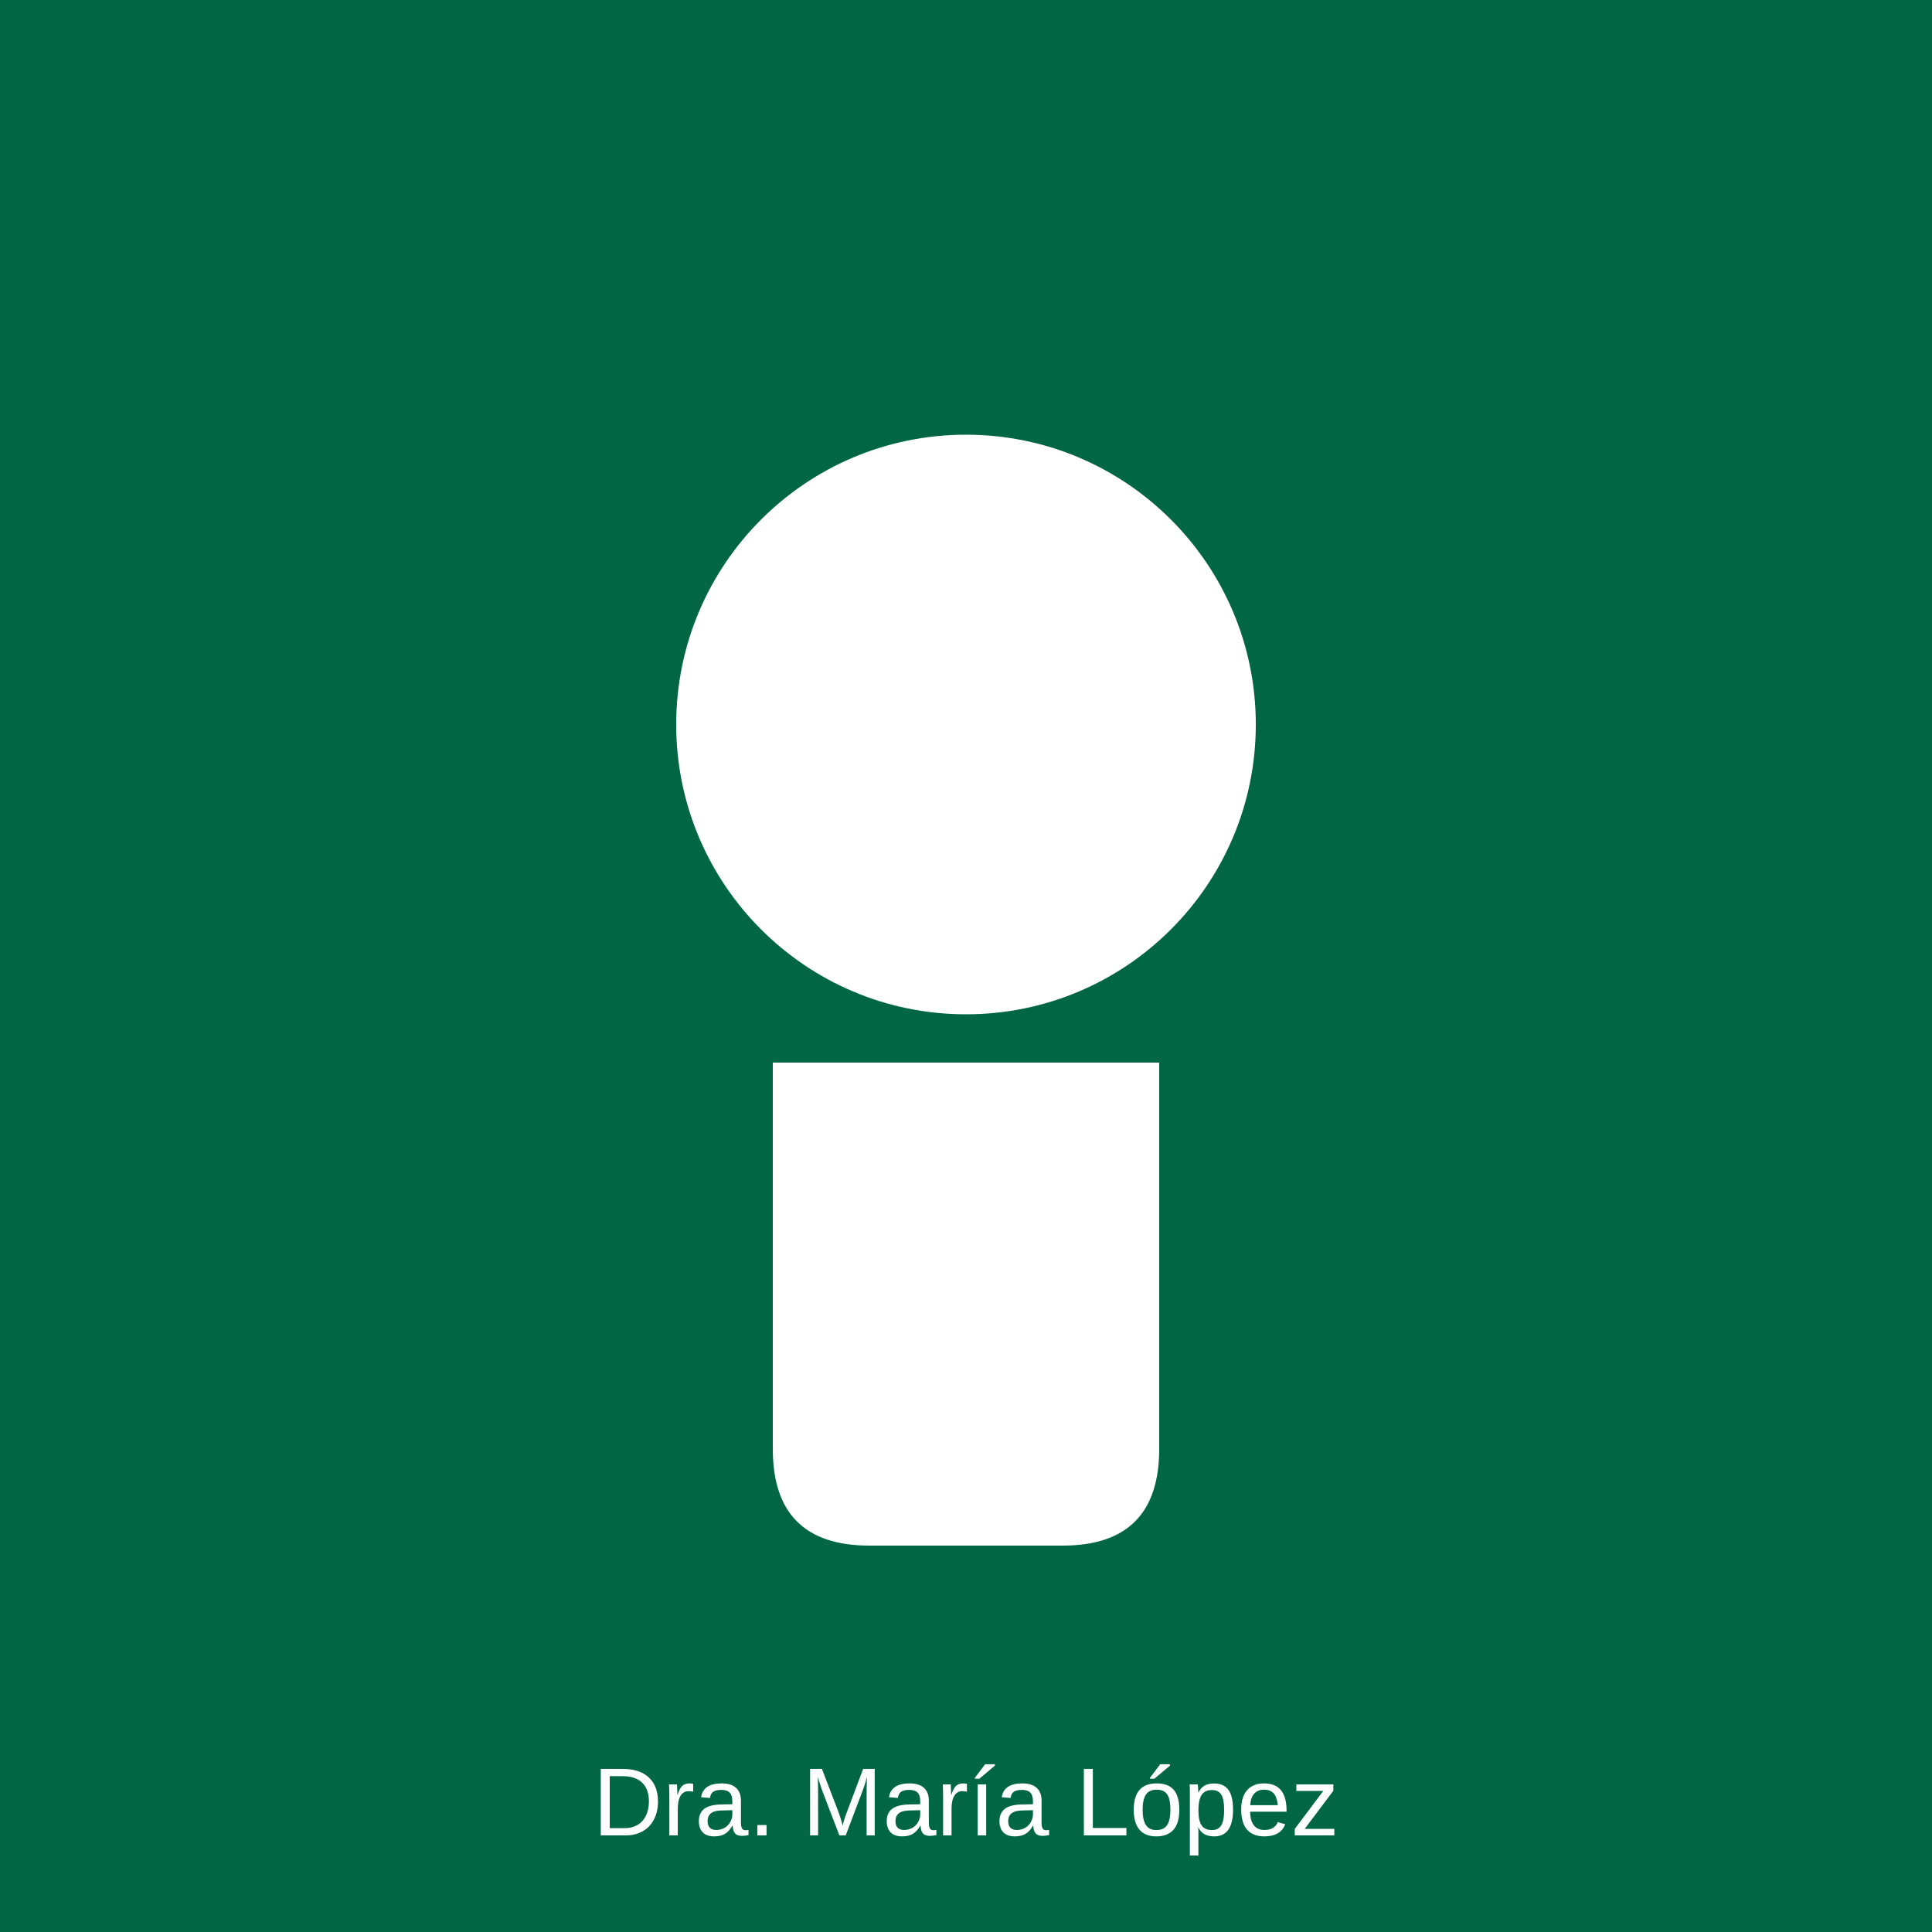
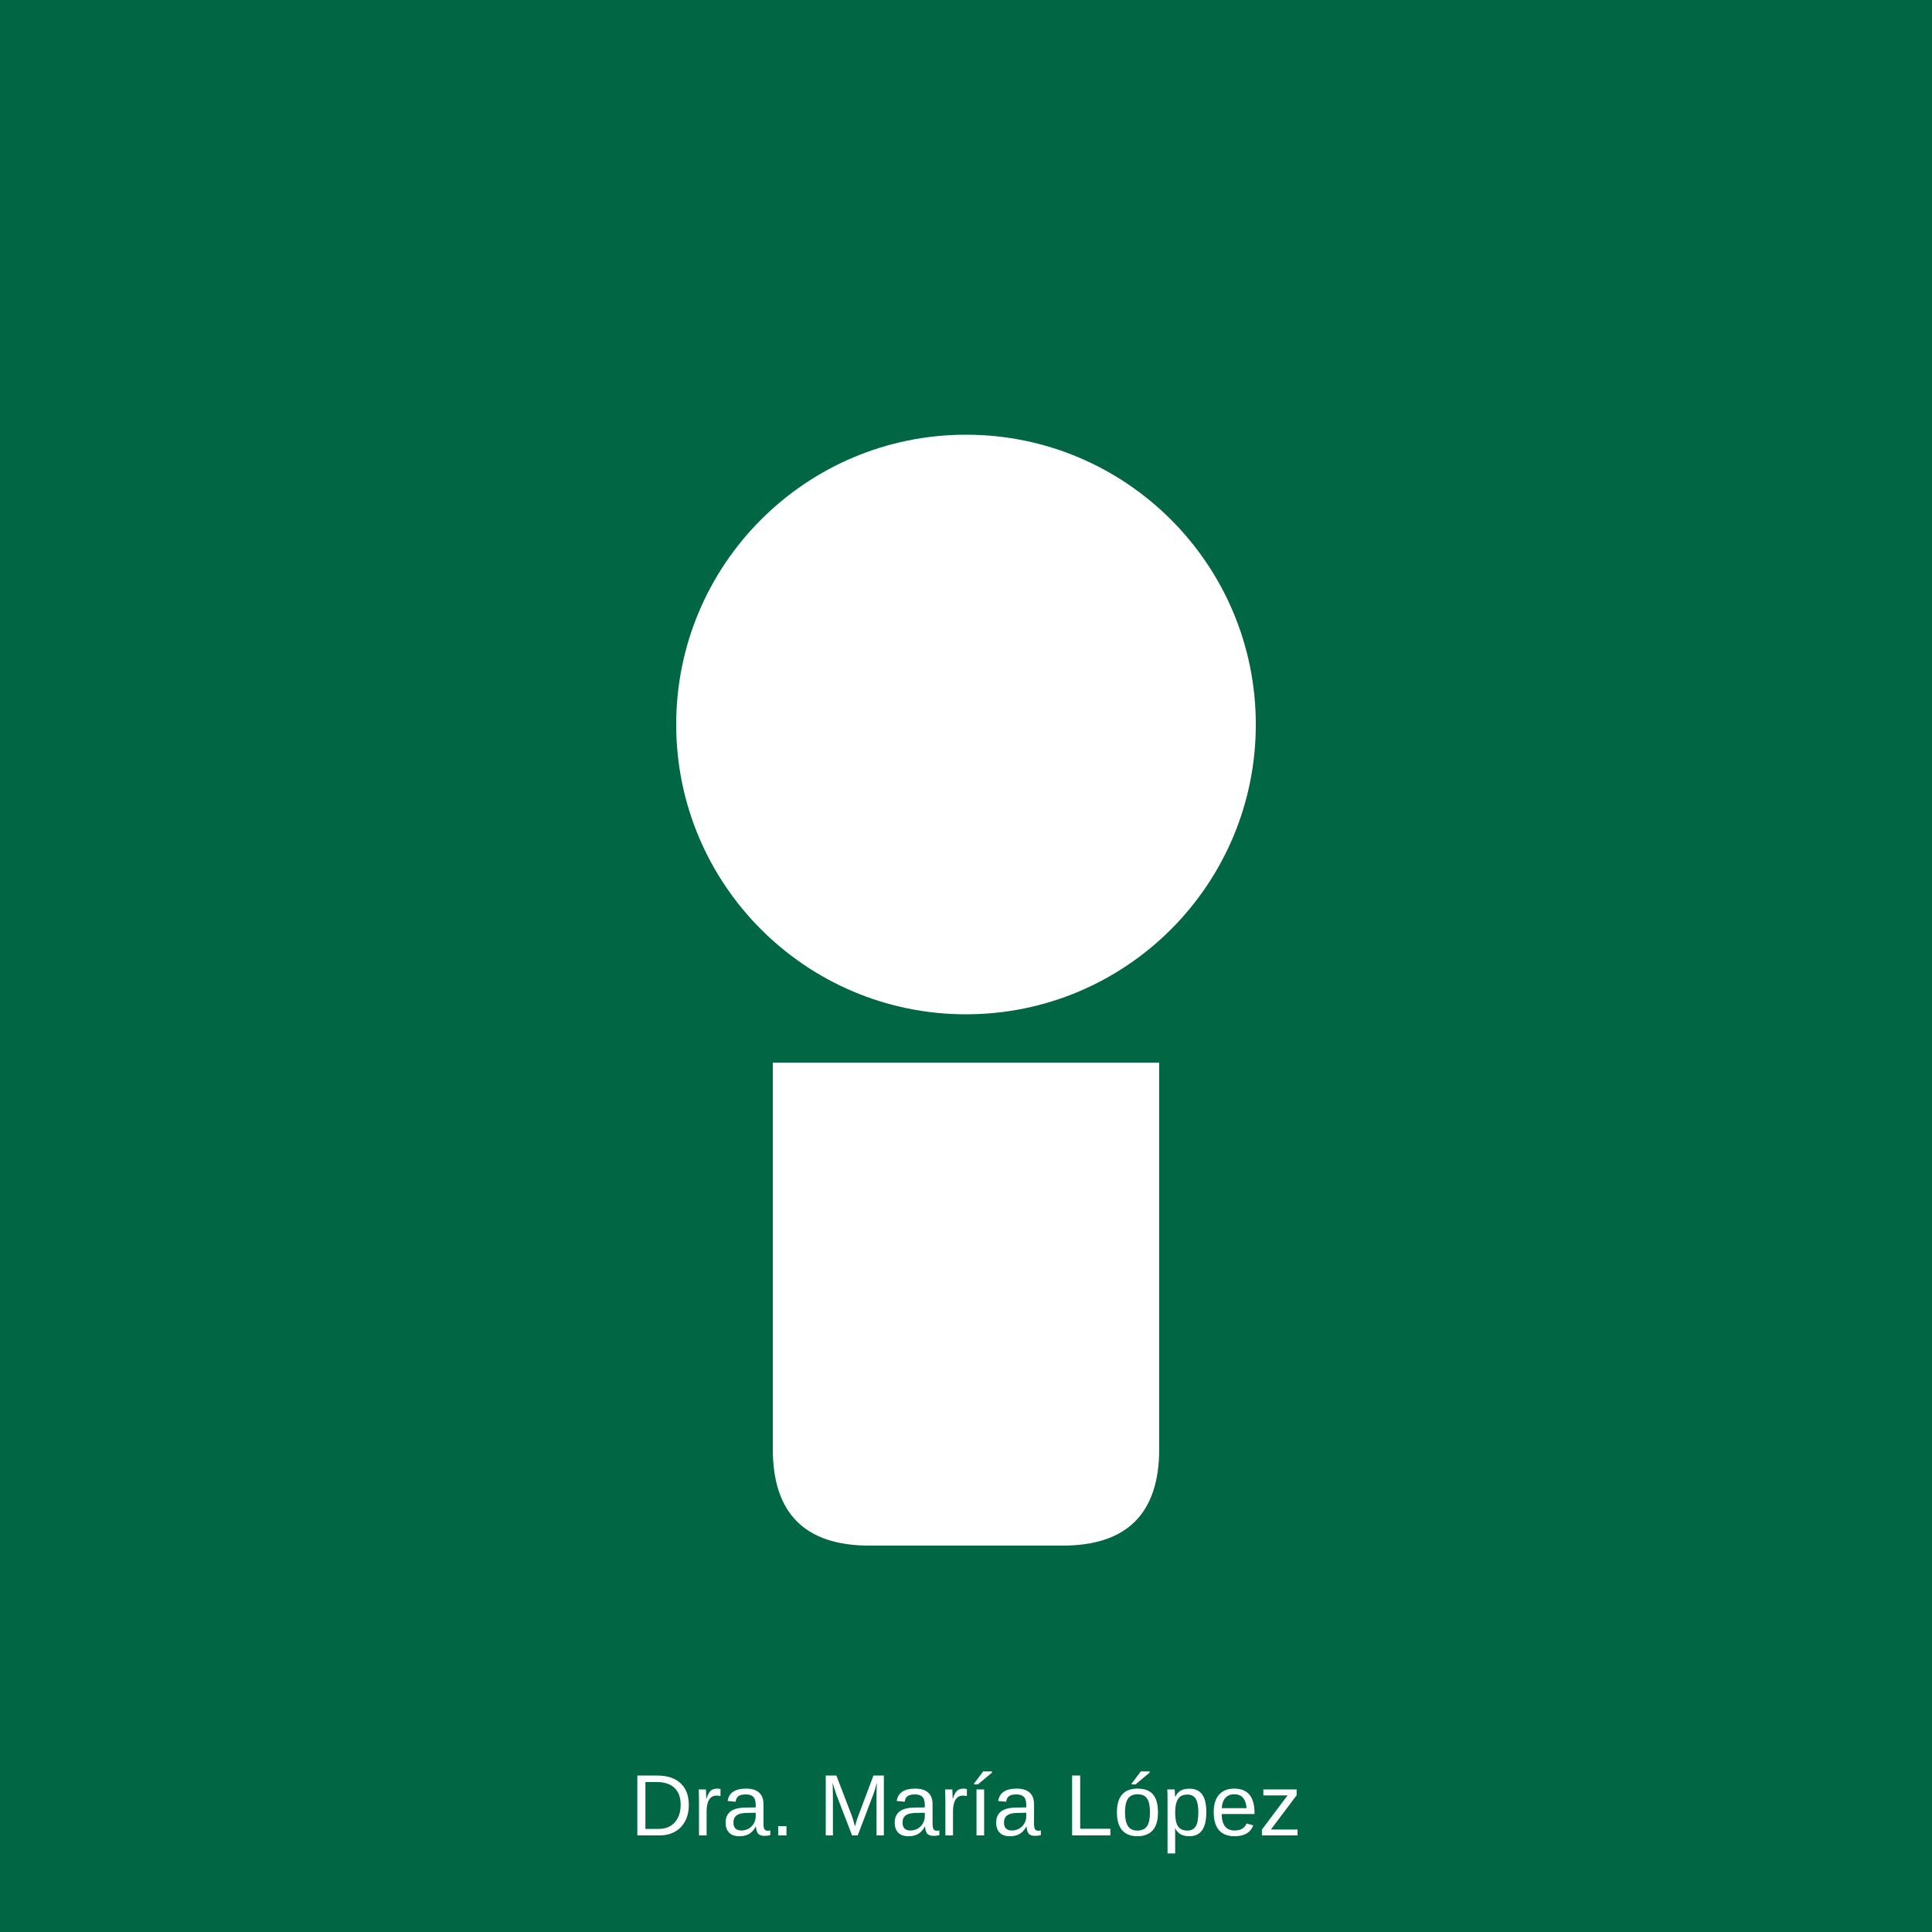
<svg xmlns="http://www.w3.org/2000/svg" width="400" height="400">
  <rect width="400" height="400" fill="#006644" />
  <circle cx="200" cy="150" r="60" fill="#fff" />
  <path d="M 160 220 L 160 300 Q 160 320 180 320 L 220 320 Q 240 320 240 300 L 240 220 Z" fill="#fff" />
-   <text x="200" y="380" font-family="Arial" font-size="20" fill="#fff" text-anchor="middle">Dra. María López</text>
+   <text x="200" y="380" font-family="Arial" font-size="18" fill="#fff" text-anchor="middle">Dra. María López</text>
</svg>
